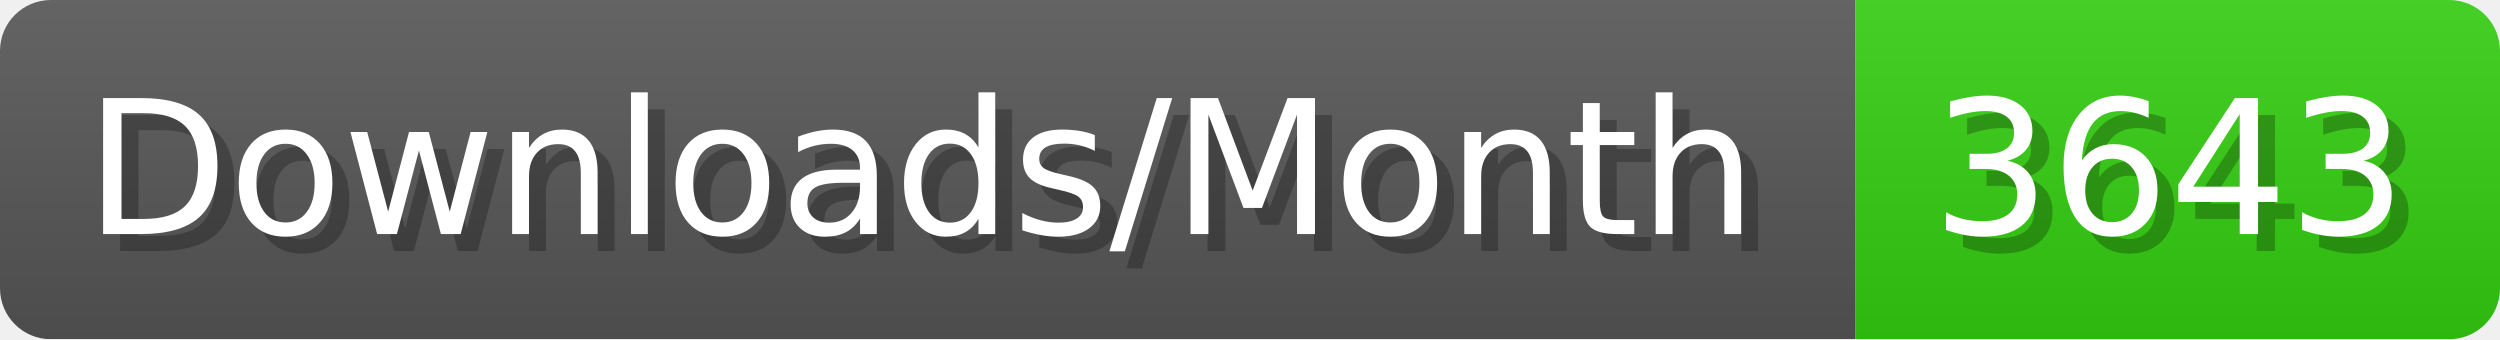
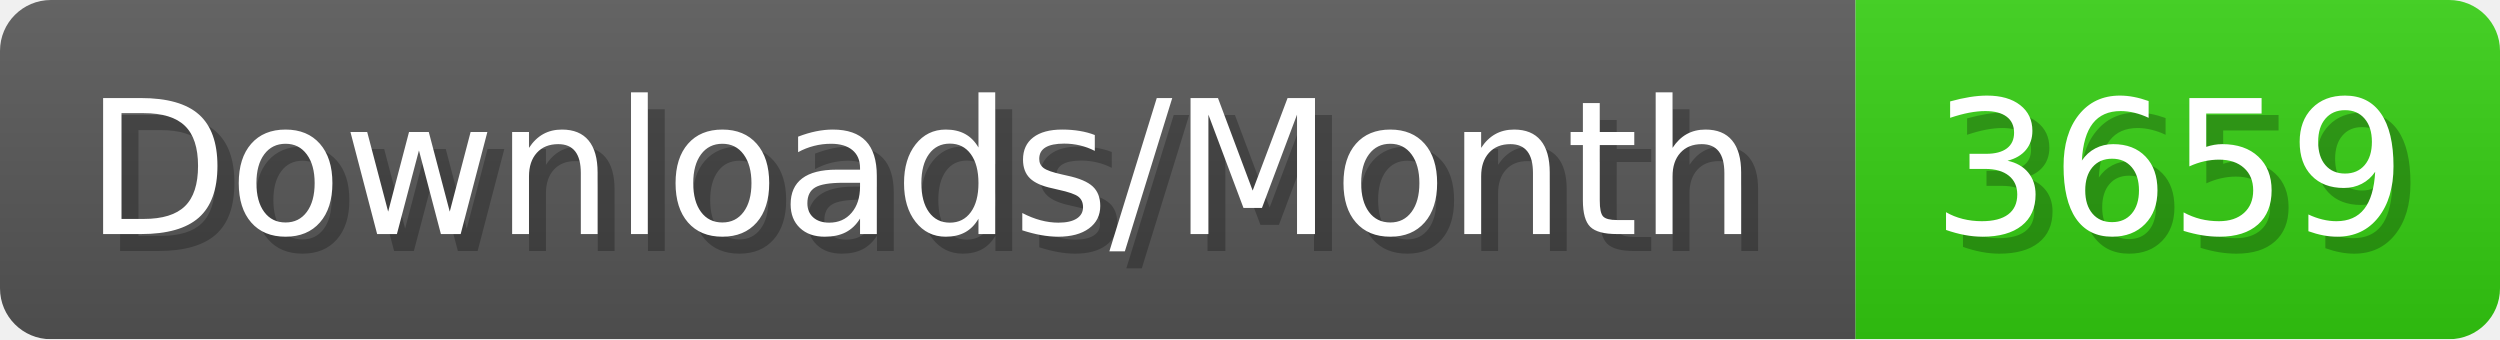
- <svg xmlns="http://www.w3.org/2000/svg" width="147.4" height="20" viewBox="0 0 1474 200" role="img" aria-label="Downloads/Month: 3643">
+ <svg xmlns="http://www.w3.org/2000/svg" width="147.4" height="20" viewBox="0 0 1474 200" role="img" aria-label="Downloads/Month: 3659">
  <linearGradient id="YlXUI" x2="0" y2="100%">
    <stop offset="0" stop-opacity=".1" stop-color="#EEE" />
    <stop offset="1" stop-opacity=".1" />
  </linearGradient>
  <mask id="JHhop">
    <rect width="1474" height="200" rx="30" fill="#FFF" />
  </mask>
  <g mask="url(#JHhop)">
    <rect width="1094" height="200" fill="#555" />
    <rect width="380" height="200" fill="#3C1" x="1094" />
    <rect width="1474" height="200" fill="url(#YlXUI)" />
  </g>
  <g aria-hidden="true" fill="#fff" text-anchor="start" font-family="Verdana,DejaVu Sans,sans-serif" font-size="110">
    <text x="60" y="148" textLength="994" fill="#000" opacity="0.25">Downloads/Month</text>
    <text x="50" y="138" textLength="994">Downloads/Month</text>
-     <text x="1149" y="148" textLength="280" fill="#000" opacity="0.25">3643</text>
-     <text x="1139" y="138" textLength="280">3643</text>
+     <text x="1149" y="148" textLength="280" fill="#000" opacity="0.25">3659</text>
+     <text x="1139" y="138" textLength="280">3659</text>
  </g>
</svg>
